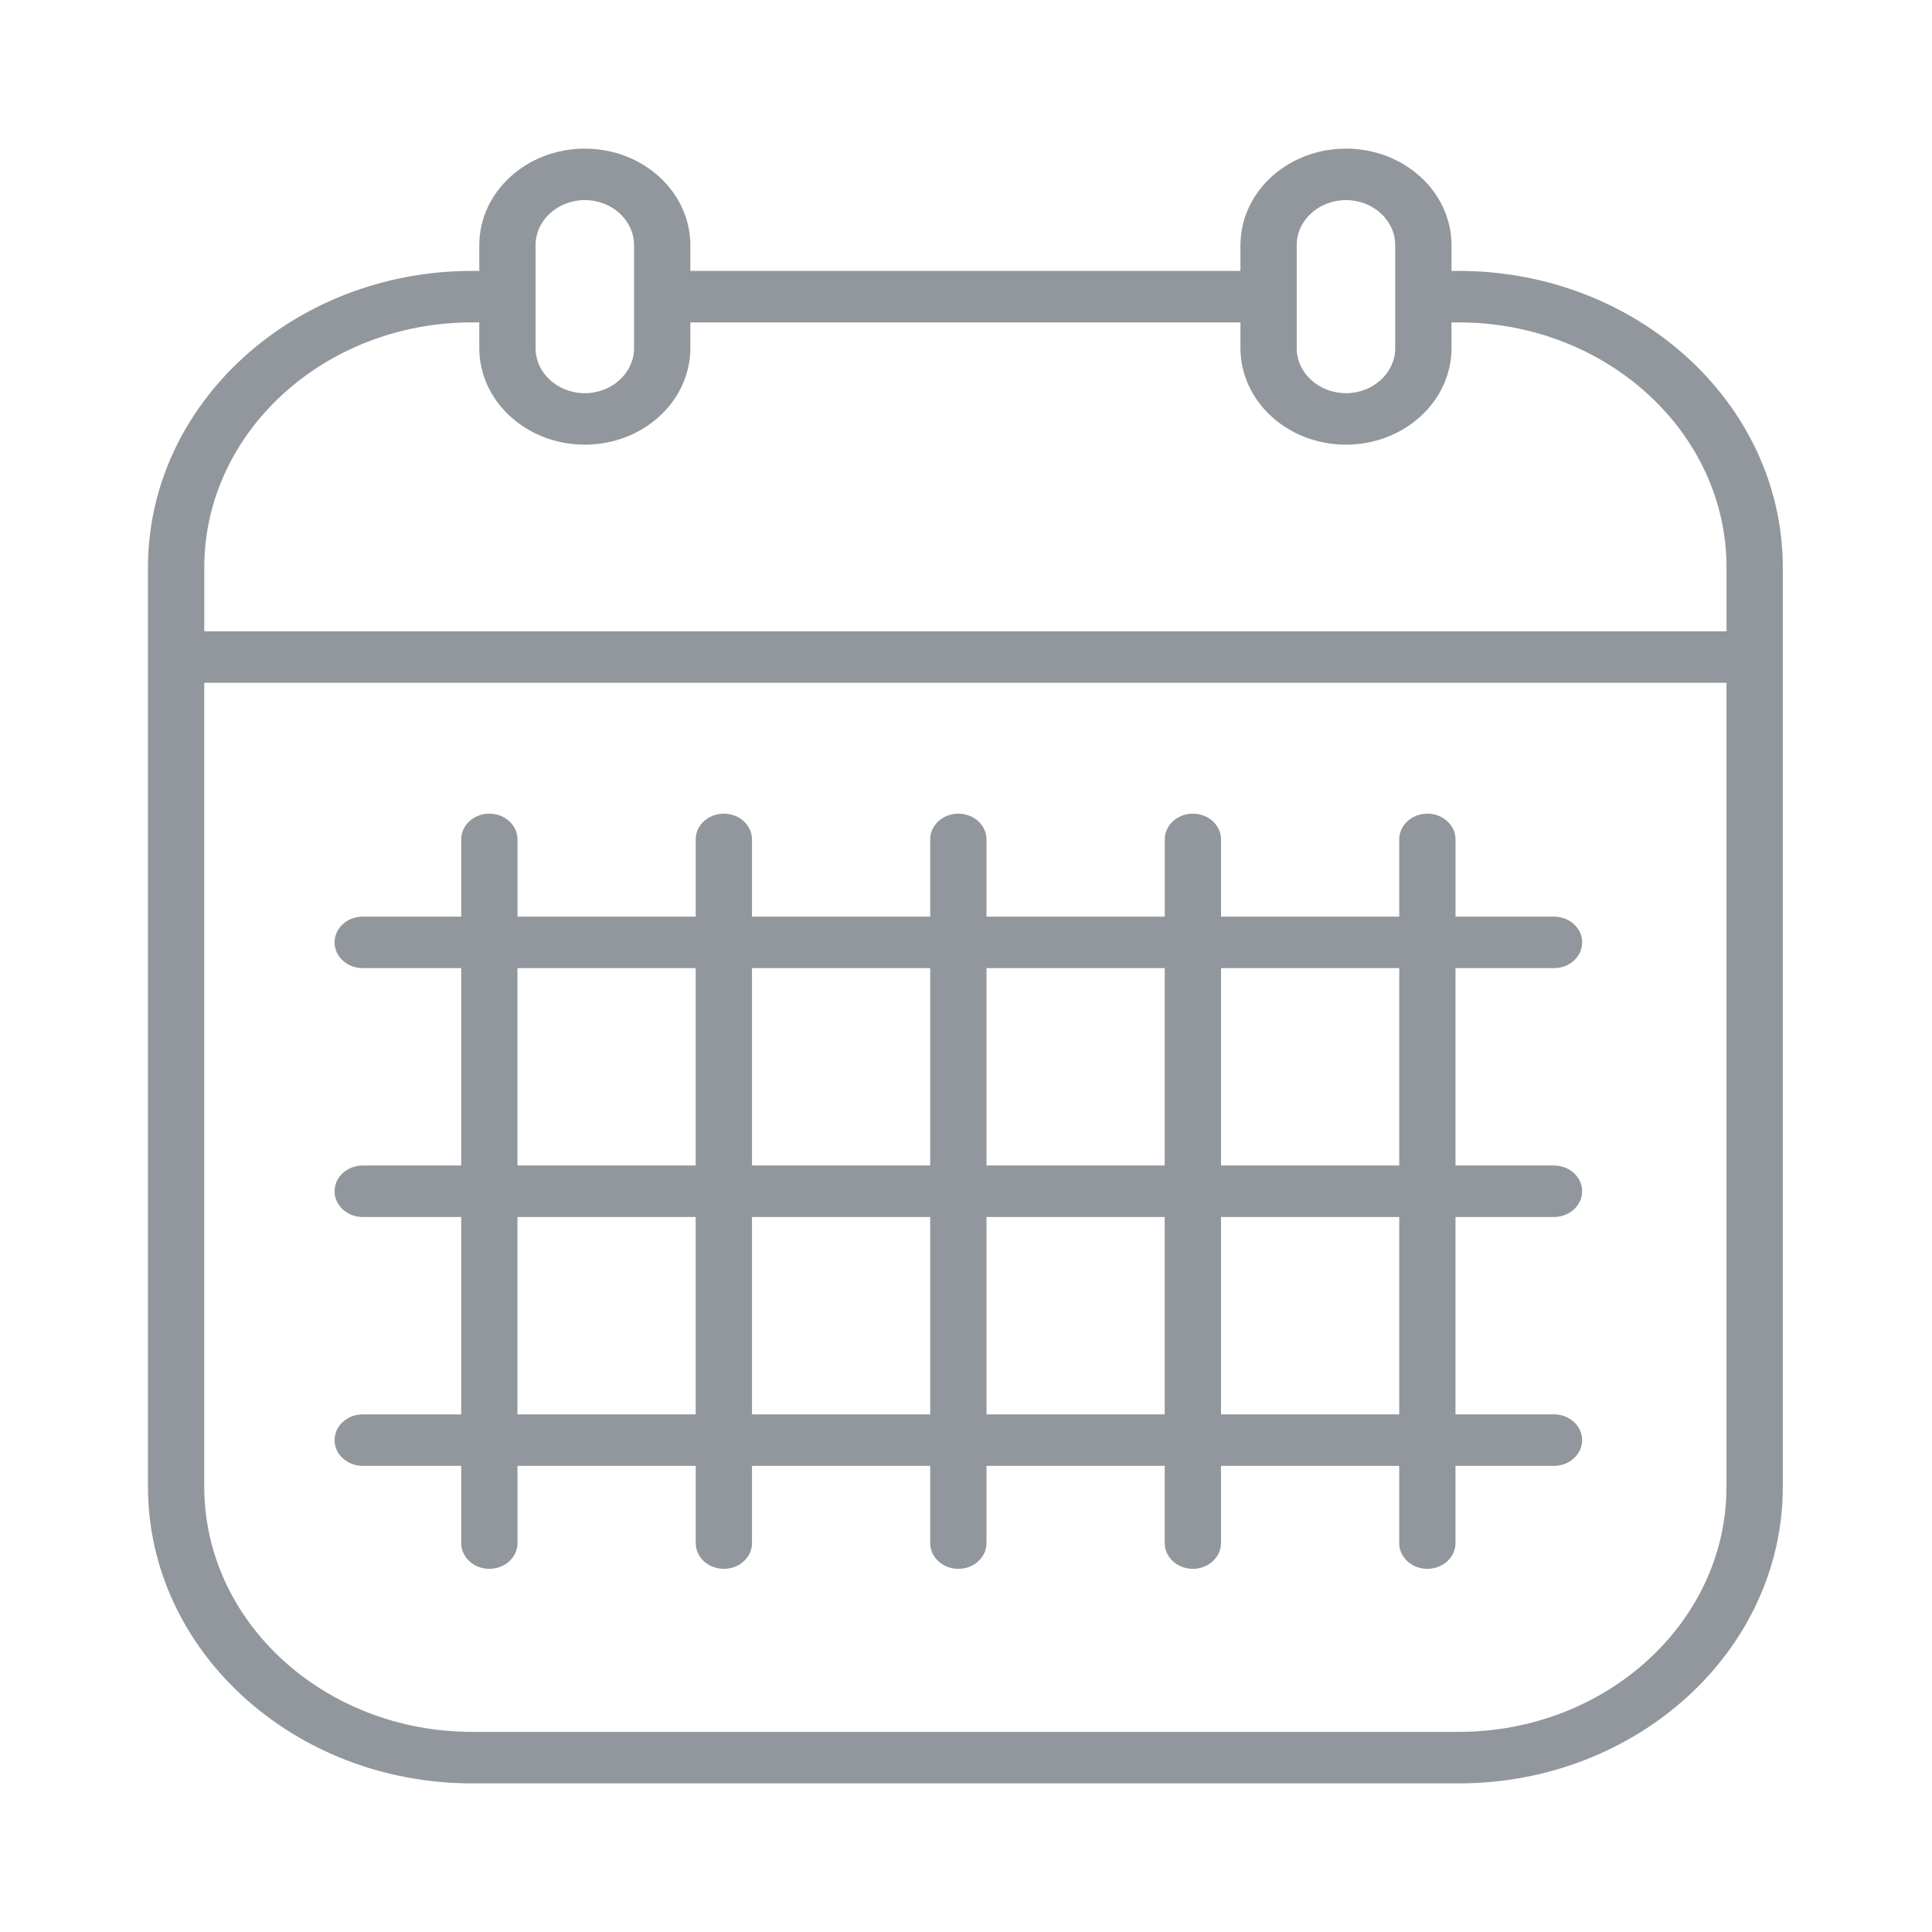
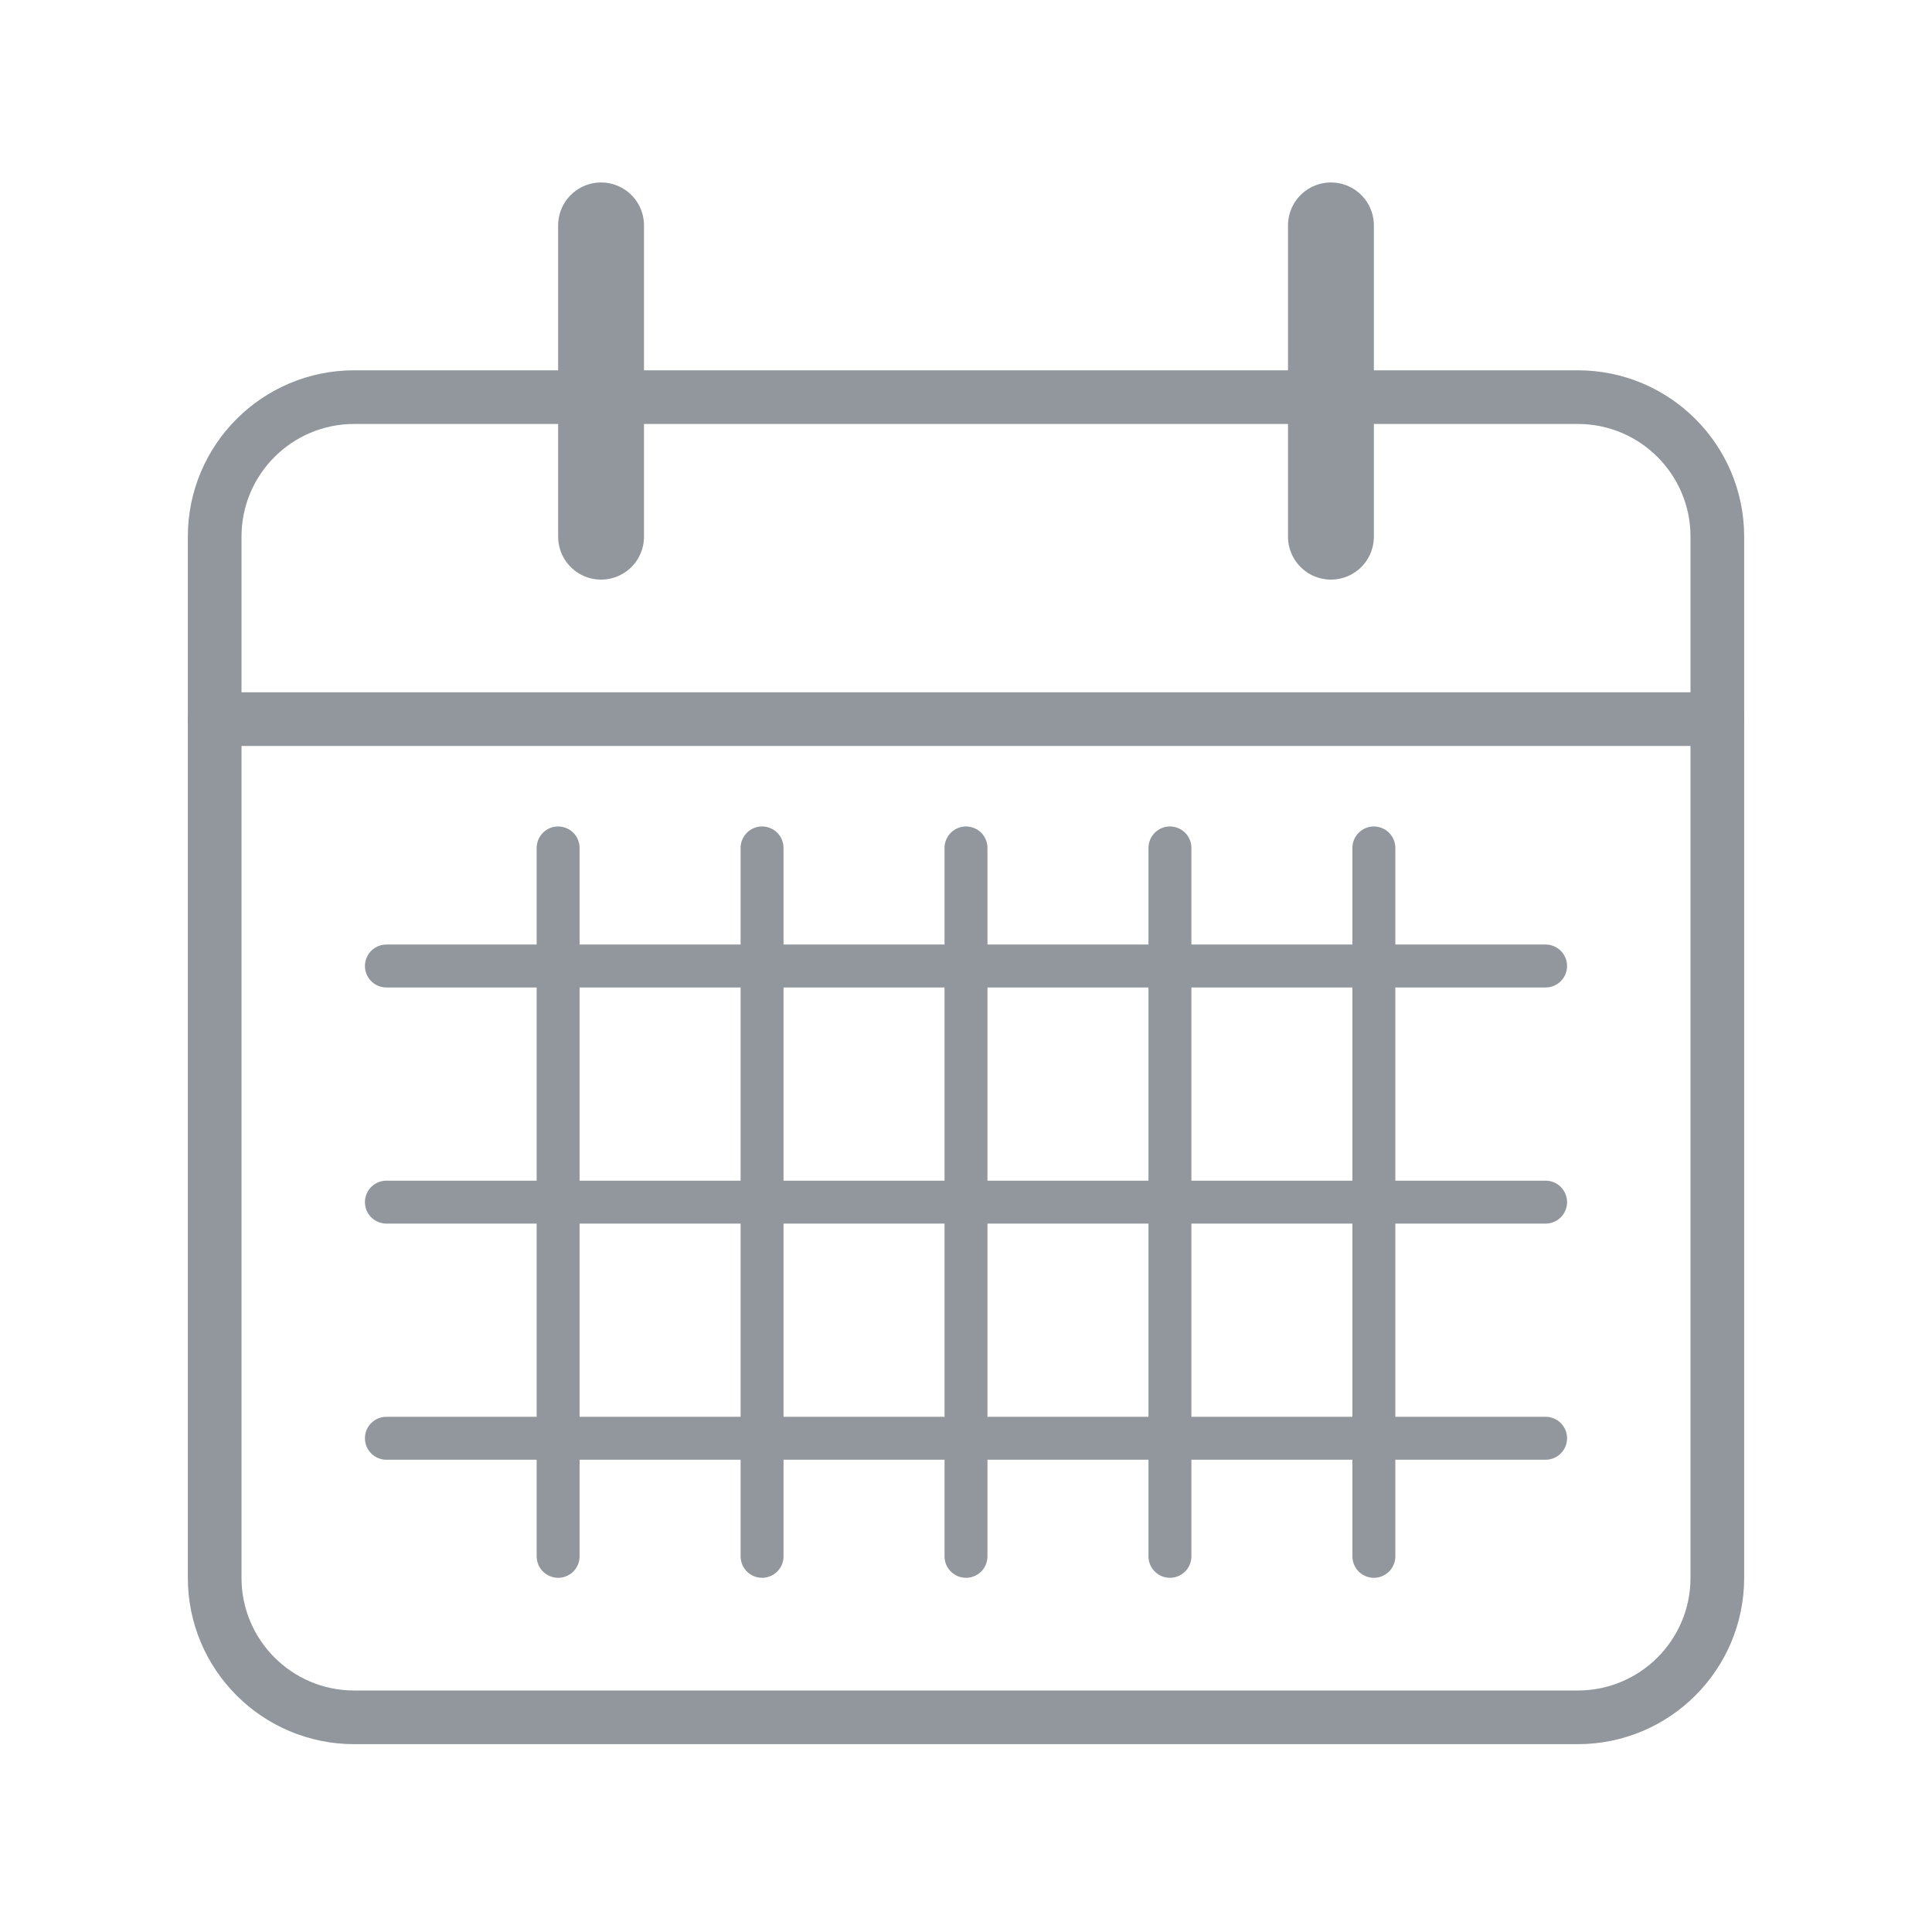
- <svg xmlns="http://www.w3.org/2000/svg" xml:space="preserve" width="13" height="13" viewBox="0 0 1.612 1.612">
-   <path d="M49.279 4.75h-.255v-1A3.754 3.754 0 0 0 45.274 0a3.754 3.754 0 0 0-3.75 3.75v1H21.976v-1A3.754 3.754 0 0 0 18.226 0a3.754 3.754 0 0 0-3.75 3.75v1h-.255C7.87 4.75 2.703 9.917 2.703 16.268v35.715c0 6.351 5.167 11.518 11.518 11.518h35.058c6.351 0 11.518-5.167 11.518-11.518V16.268C60.796 9.917 55.629 4.75 49.279 4.75m-5.755-1c0-.965.785-1.75 1.75-1.75s1.75.785 1.75 1.75v4c0 .965-.785 1.75-1.75 1.75s-1.75-.785-1.75-1.75zm-27.048 0c0-.965.785-1.75 1.75-1.75s1.75.785 1.75 1.75v4c0 .965-.785 1.75-1.75 1.75s-1.75-.785-1.75-1.75zm-2.255 3h.255v1a3.754 3.754 0 0 0 3.75 3.75 3.754 3.754 0 0 0 3.75-3.75v-1h19.548v1a3.754 3.754 0 0 0 3.75 3.75 3.754 3.754 0 0 0 3.75-3.75v-1h.255c5.248 0 9.518 4.27 9.518 9.518v2.482H4.704v-2.482c0-5.248 4.269-9.518 9.517-9.518M49.279 61.5H14.221c-5.248 0-9.518-4.27-9.518-9.518V20.75h54.093v31.232c0 5.248-4.269 9.518-9.517 9.518m3.388-29.667a1 1 0 0 0 0-2h-3.5v-3a1 1 0 0 0-2 0v3h-6.333v-3a1 1 0 0 0-2 0v3H32.5v-3a1 1 0 0 0-2 0v3h-6.333v-3a1 1 0 0 0-2 0v3h-6.333v-3a1 1 0 0 0-2 0v3h-3.5a1 1 0 0 0 0 2h3.5V39.5h-3.5a1 1 0 0 0 0 2h3.5v7.667h-3.5a1 1 0 0 0 0 2h3.5v3a1 1 0 0 0 2 0v-3h6.333v3a1 1 0 0 0 2 0v-3H30.5v3a1 1 0 0 0 2 0v-3h6.333v3a1 1 0 0 0 2 0v-3h6.333v3a1 1 0 0 0 2 0v-3h3.5a1 1 0 0 0 0-2h-3.5V41.5h3.5a1 1 0 0 0 0-2h-3.5v-7.667zm-13.834 0V39.5H32.5v-7.667zm-8.333 0V39.5h-6.333v-7.667zm-14.667 0h6.333V39.5h-6.333zm0 17.334V41.5h6.333v7.667zm8.334 0V41.5H30.5v7.667zm8.333 0V41.5h6.333v7.667zm14.667 0h-6.333V41.5h6.333zm0-9.667h-6.333v-7.667h6.333z" class="active-path" data-old_color="#91979c" data-original="#000000" style="fill:#91979c" transform="matrix(.02348 0 0 .02148 .06 .124)" />
+ <svg xmlns="http://www.w3.org/2000/svg" width="360" height="360" viewBox="0 0 360 360">
+   <g fill="none" stroke="#91979c" stroke-linecap="round" stroke-linejoin="round">
+     <rect width="280" height="246" x="40" y="74" rx="26" stroke-width="10" />
+     <path d="M40 134h280" stroke-width="10" />
+     <path d="M112 42v58M248 42v58" stroke-width="16" />
+     <path d="M72 180h216M72 224h216M72 268h216M104 158v132M142 158v132M180 158v132M218 158v132M256 158v132" stroke-width="8" />
+   </g>
</svg>
